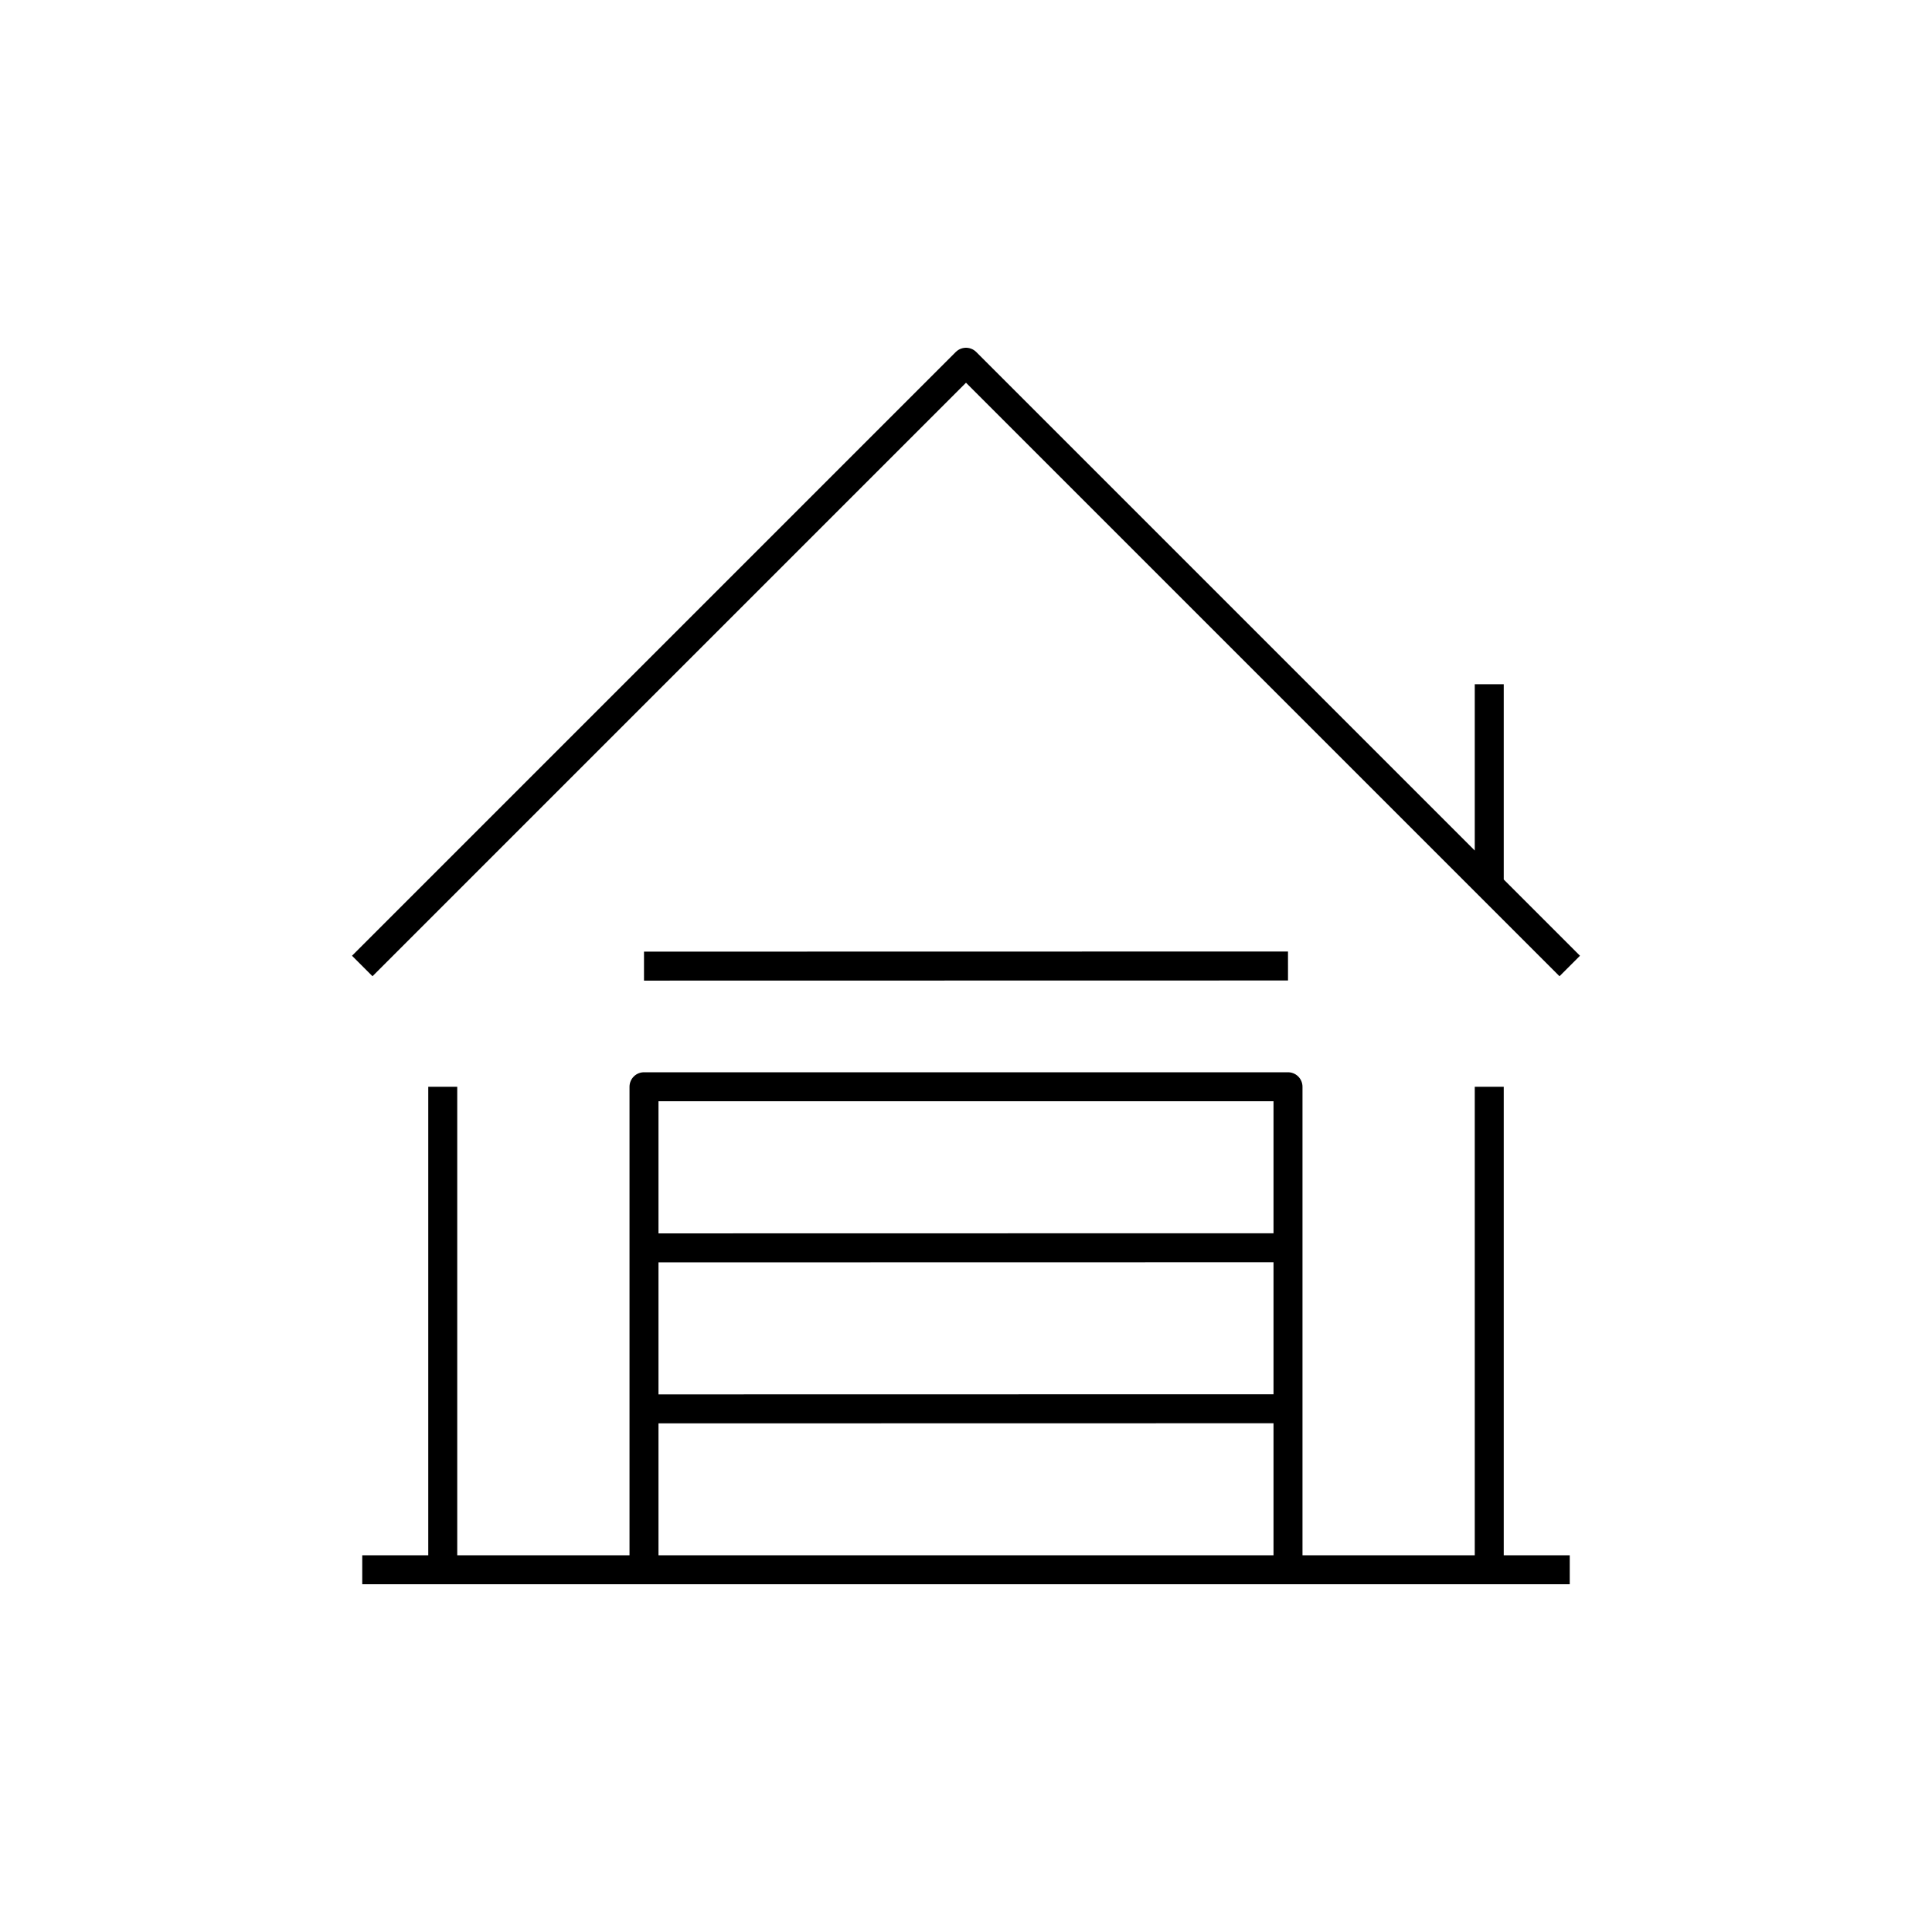
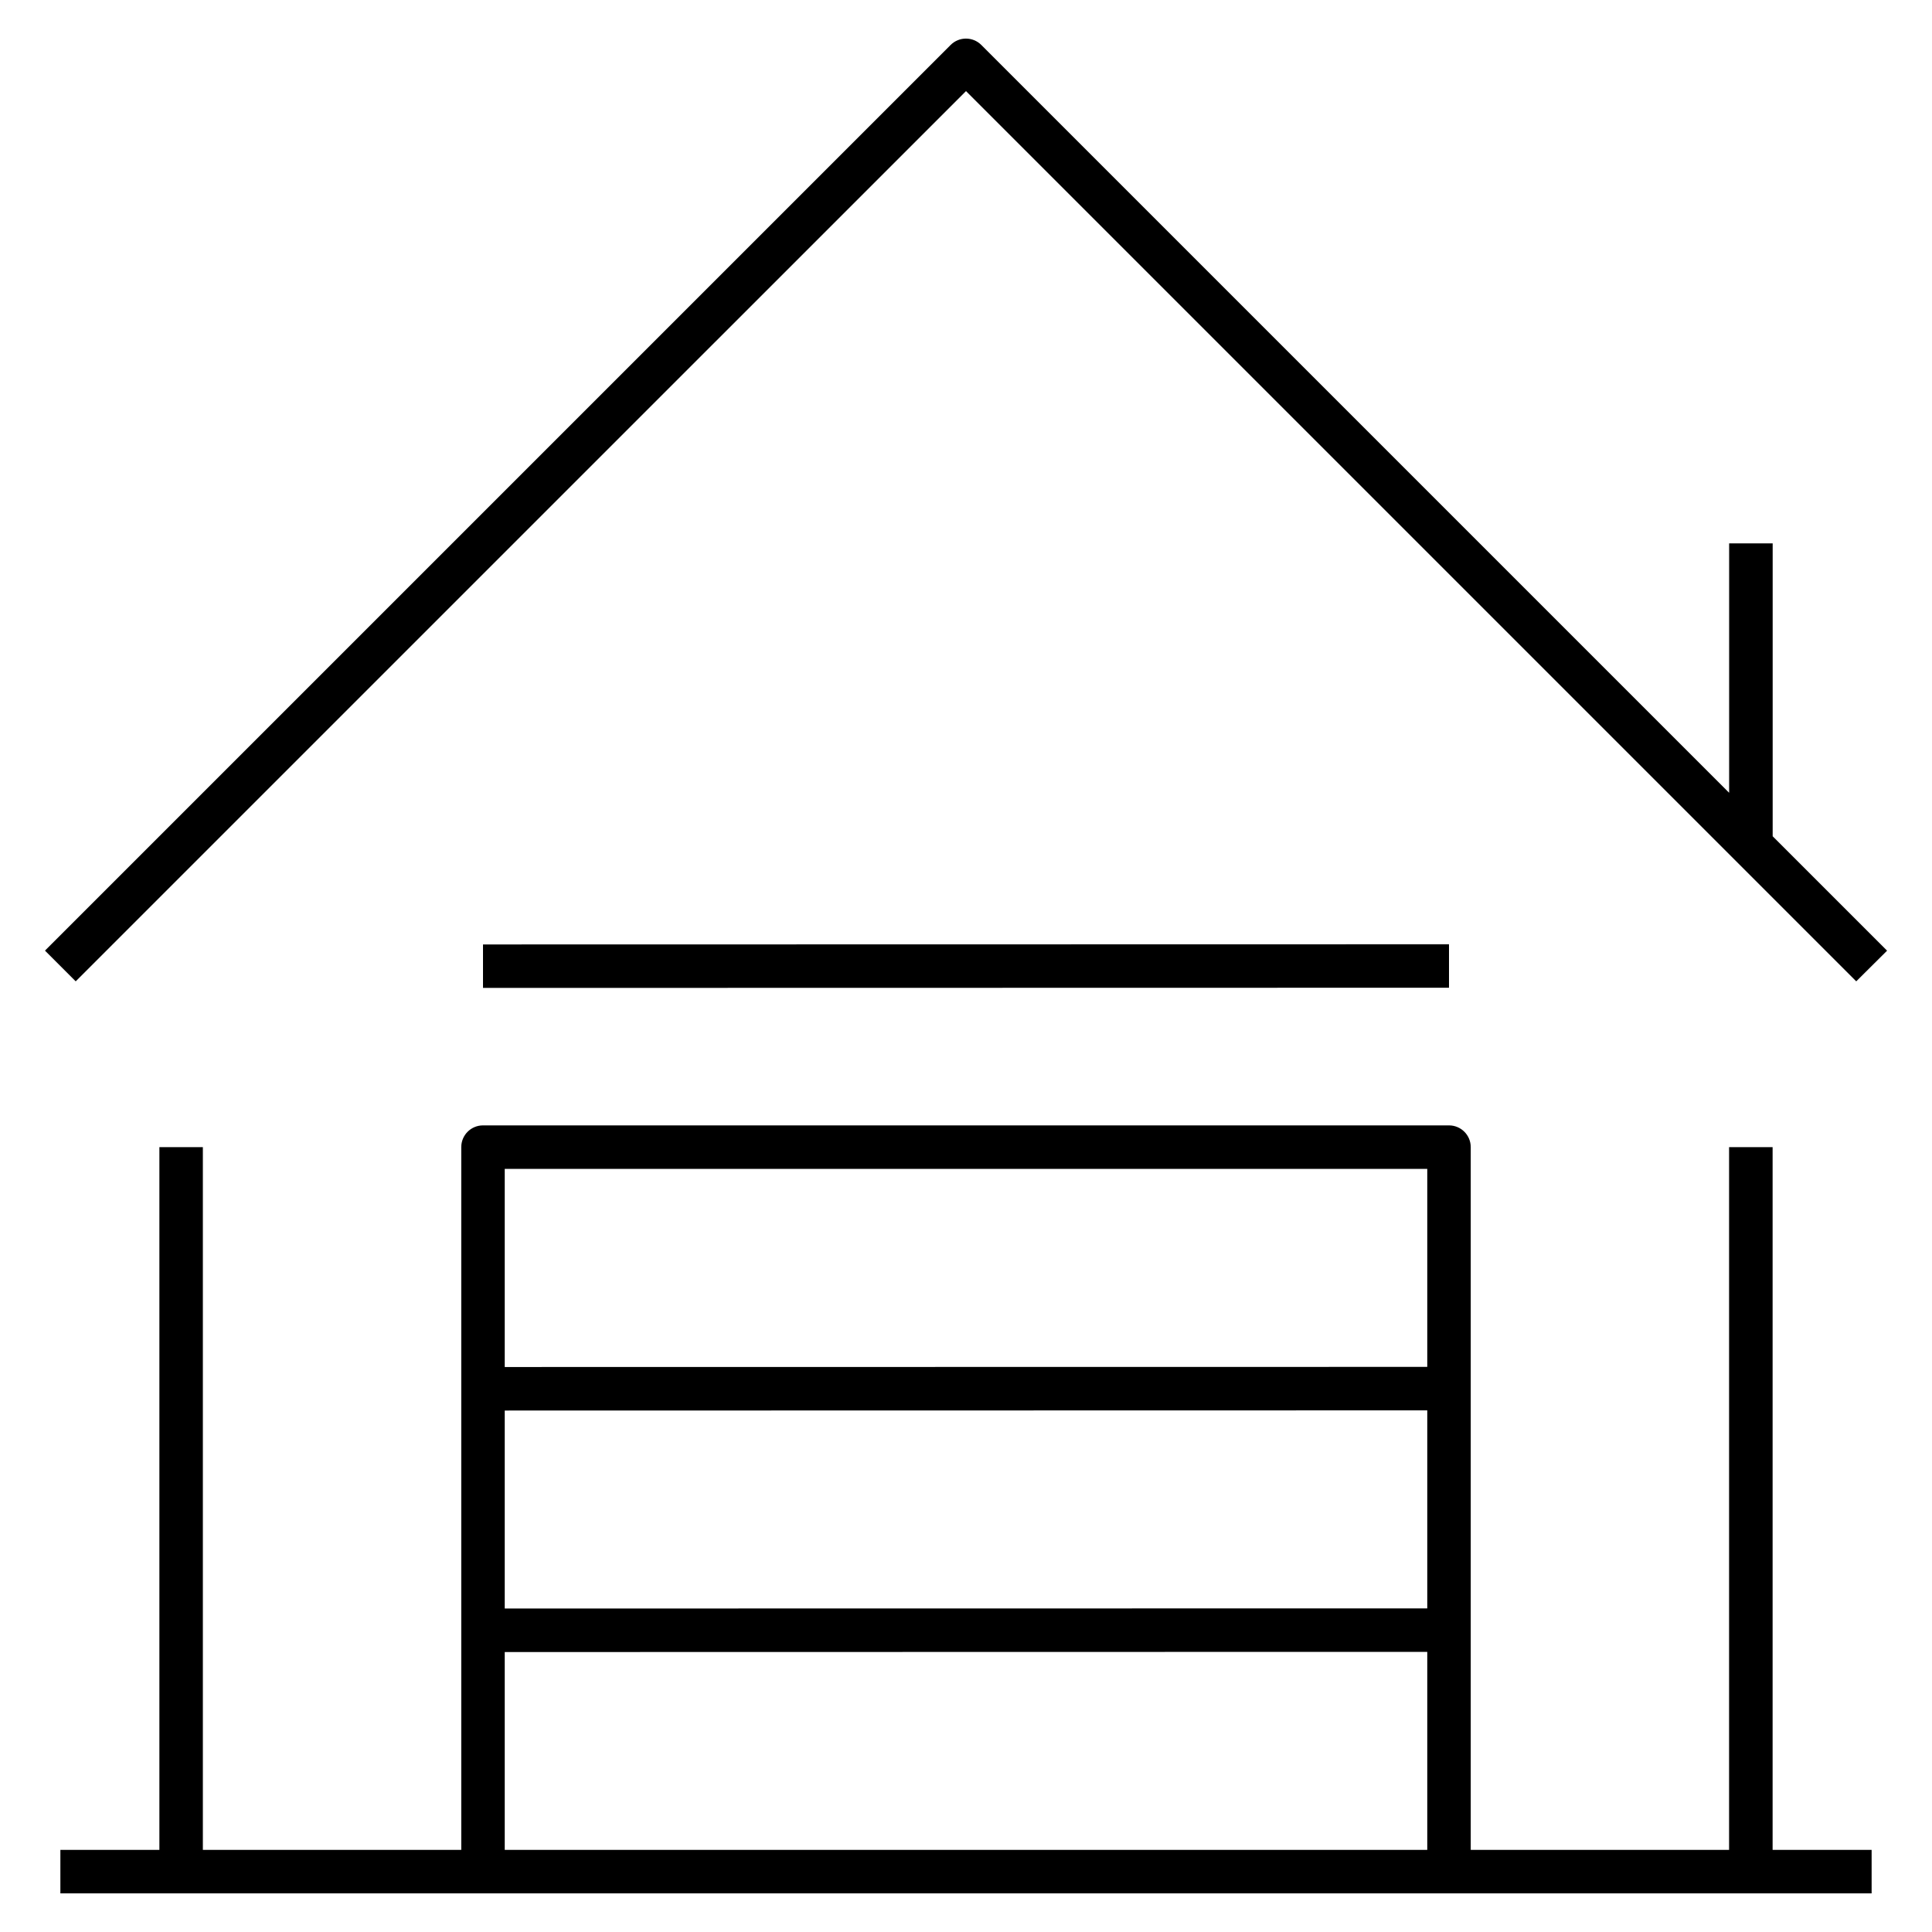
- <svg xmlns="http://www.w3.org/2000/svg" version="1.1" x="0px" y="0px" viewBox="0 0 48 48" style="enable-background:new 0 0 48 48;" xml:space="preserve">
-   <g id="home_garage">
-     <path id="home_garage_1_" style="fill:none;stroke:#000000;stroke-width:0.72;stroke-linejoin:round;stroke-miterlimit:10;" d="   M9,24L24,9l0,0l15,15 M37,22v-5 M32,39V27H16v12 M11,27v12 M37,27v12 M9,39h30 M16,24.003L32,24 M16,31.003L31.999,31 M16,35.003   L31.999,35" />
-   </g>
-   <g id="Layer_1">
- </g>
+ <svg xmlns="http://www.w3.org/2000/svg" version="1.1" id="Layer_1" x="0px" y="0px" viewBox="0 0 32 32" style="enable-background:new 0 0 32 32;" xml:space="preserve">
+   <path id="home--garage_1_" d="M31,31.36H1v-0.72h1.64V19h0.72v11.64h4.28V19c0-0.199,0.161-0.36,0.36-0.36h16  c0.199,0,0.36,0.161,0.36,0.36v11.64h4.279V19h0.721v11.64H31V31.36z M8.36,30.64h15.28v-3.28L8.36,27.363V30.64z M8.36,23.363  v3.279l15.28-0.002v-3.28L8.36,23.363z M8.36,19.36v3.282l15.28-0.002v-3.28H8.36z M8,16.363v-0.72l16-0.003v0.72L8,16.363z   M30.745,16.254L16,1.509L1.254,16.254l-0.509-0.509l15-15c0.141-0.141,0.368-0.141,0.509,0L28.64,13.131V9h0.721v4.851l1.895,1.895  L30.745,16.254z" />
+   <rect id="_Transparent_Rectangle" style="fill:none;" width="32" height="32" />
</svg>
